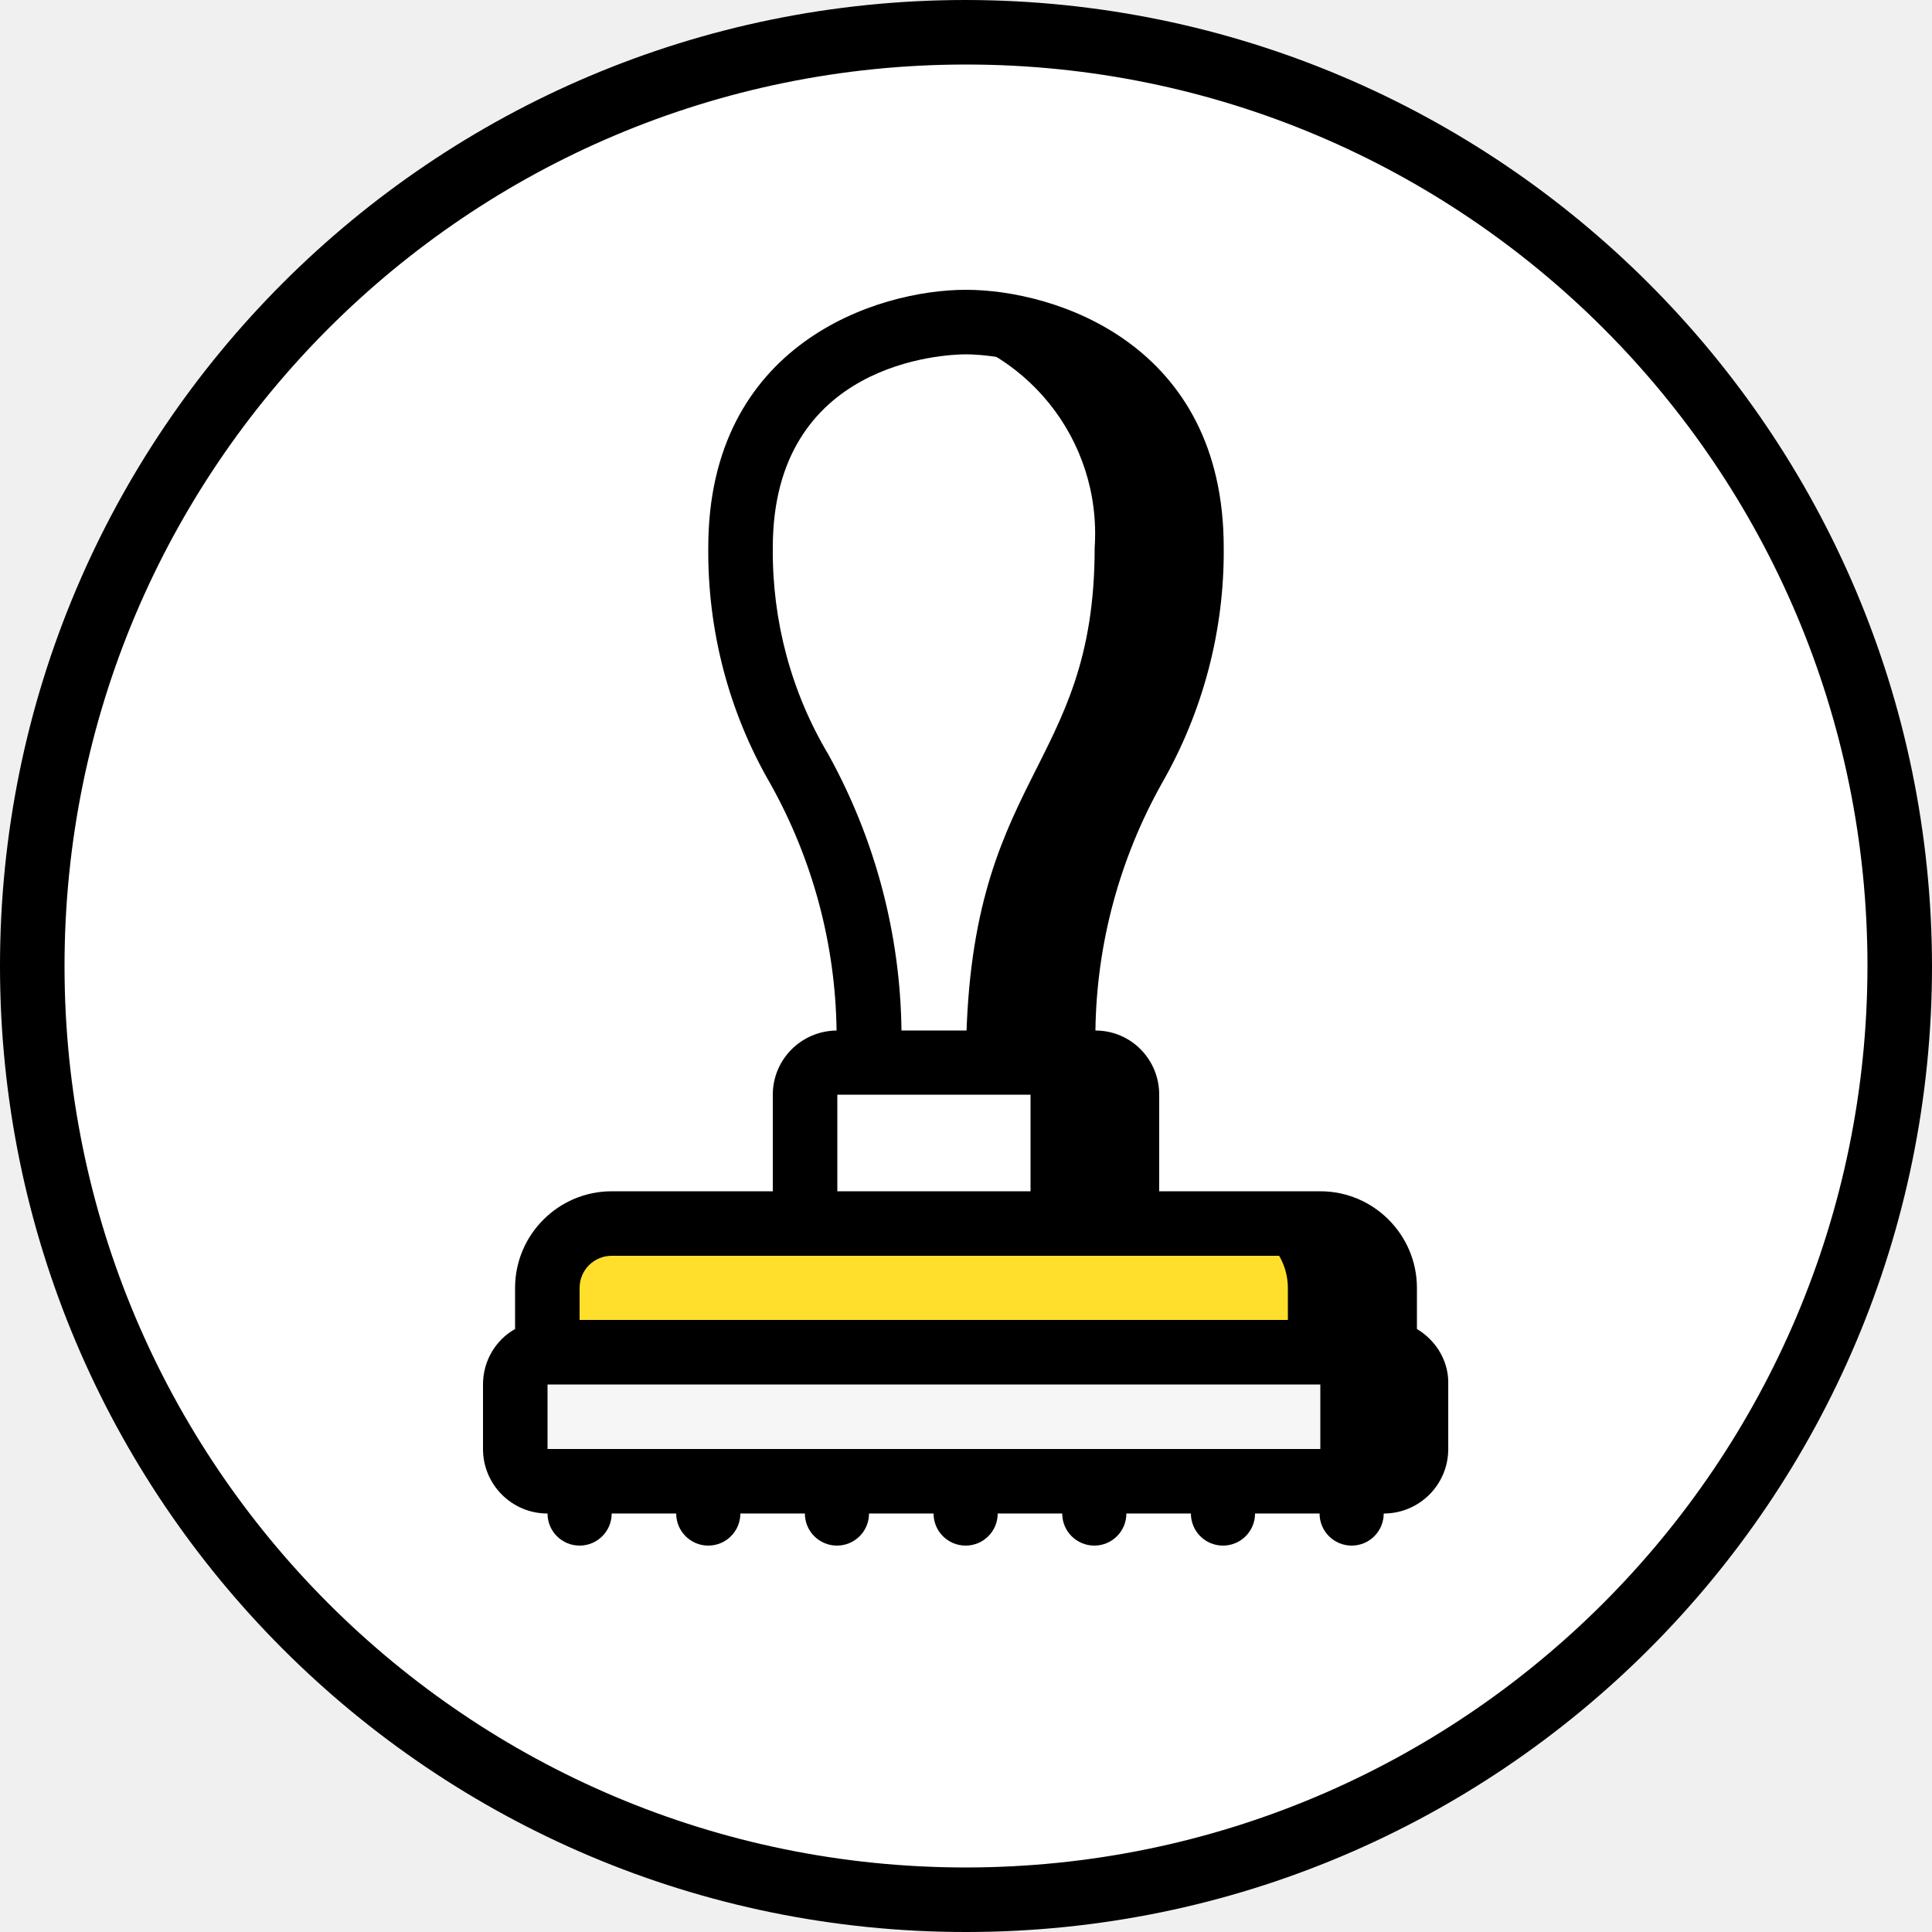
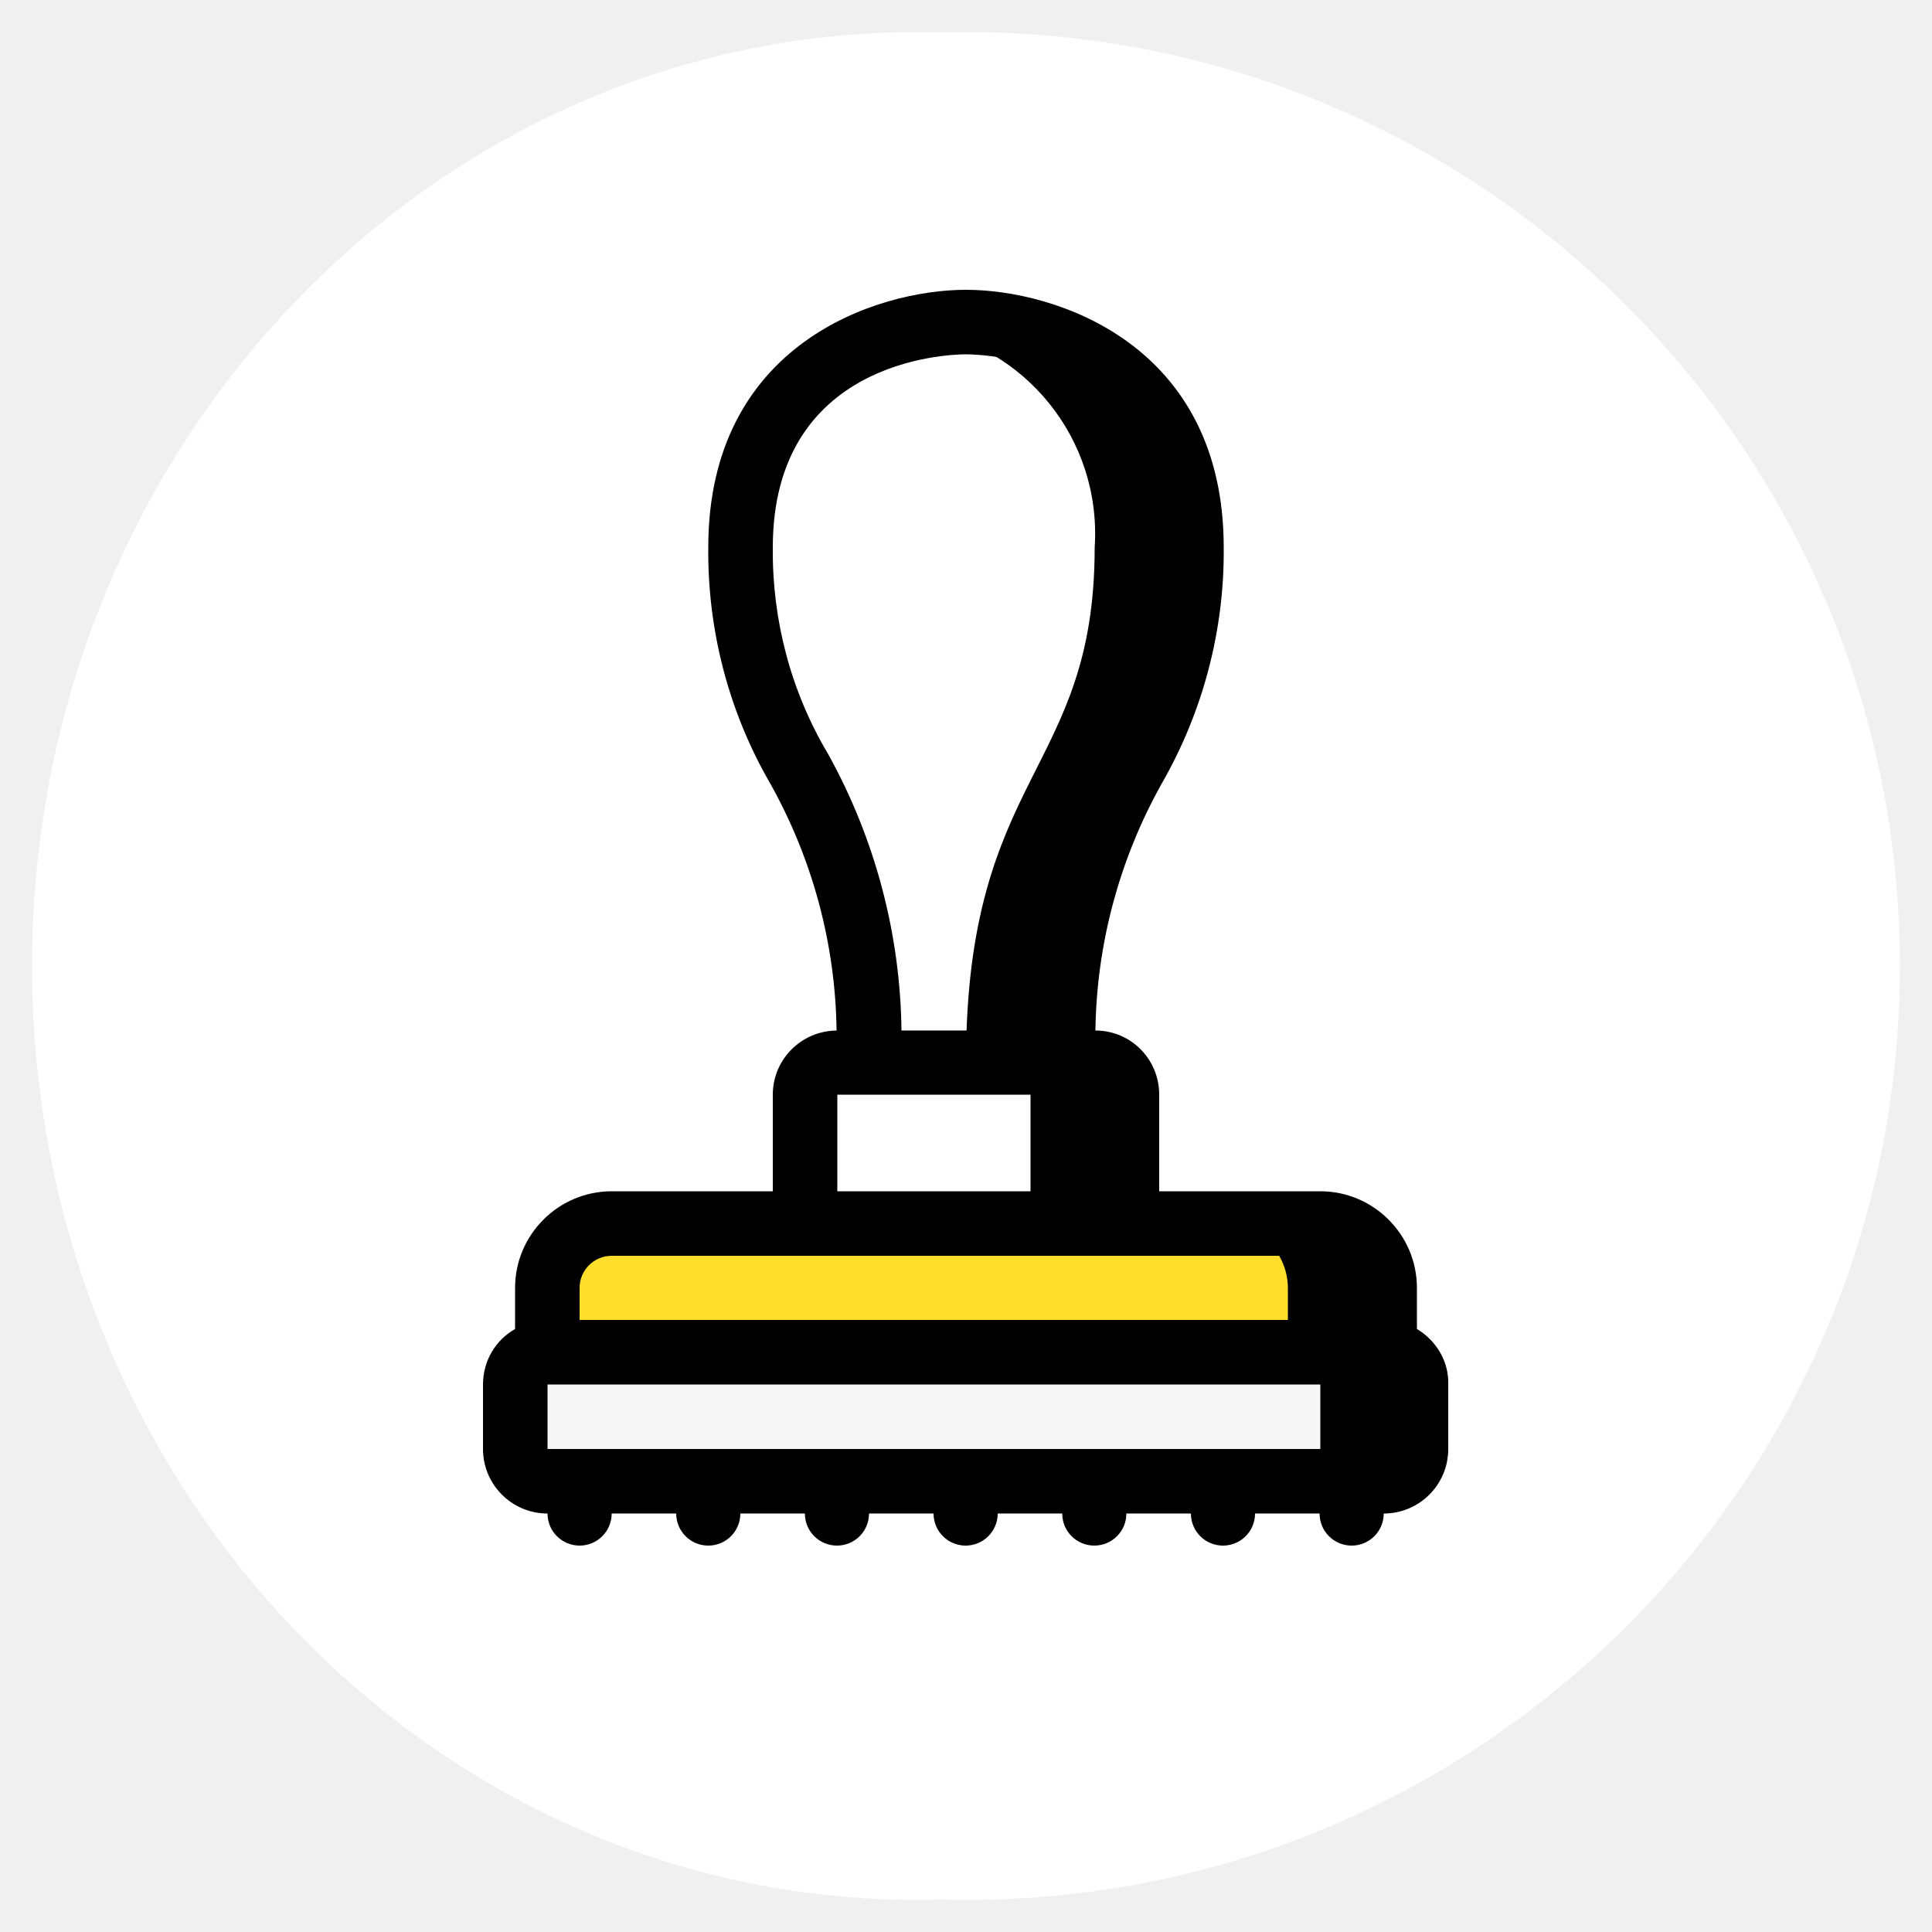
<svg xmlns="http://www.w3.org/2000/svg" version="1.1" id="Capa_1" x="0px" y="0px" viewBox="0 0 512 512" style="enable-background:new 0 0 512 512;" xml:space="preserve">
  <style type="text/css">
	.st0{fill:#FFFFFF;}
	.st1{fill:#F6F6F6;}
	.st2{fill:#FFDF2B;}
</style>
  <circle class="st0" cx="256" cy="256" r="247.5" />
  <ellipse class="st0" cx="243.2" cy="256" rx="234.7" ry="247.5" />
-   <path d="M145.1,358.4h221.9c4.7,0,8.5,3.8,8.5,8.5V384c0,4.7-3.8,8.5-8.5,8.5H145.1c-4.7,0-8.5-3.8-8.5-8.5v-17.1  C136.5,362.2,140.4,358.4,145.1,358.4z" />
+   <path d="M145.1,358.4H367c4.7,0,8.5,3.8,8.5,8.5V384c0,4.7-3.8,8.5-8.5,8.5H145.1c-4.7,0-8.5-3.8-8.5-8.5v-17.1  C136.5,362.2,140.4,358.4,145.1,358.4z" />
  <path class="st1" d="M145.1,358.4h196.3c4.7,0,8.5,3.8,8.5,8.5V384c0,4.7-3.8,8.5-8.5,8.5H145.1c-4.7,0-8.5-3.8-8.5-8.5v-17.1  C136.5,362.2,140.4,358.4,145.1,358.4z" />
  <path d="M162.1,324.3h187.7c9.4,0,17.1,7.6,17.1,17.1v17.1H145.1v-17.1C145.1,331.9,152.7,324.3,162.1,324.3z" />
  <path class="st2" d="M162.1,324.3h162.1c9.4,0,17.1,7.6,17.1,17.1v17.1H145.1v-17.1C145.1,331.9,152.7,324.3,162.1,324.3z" />
  <g>
    <path d="M298.7,290.1v34.1h-85.3v-34.1c0-4.7,3.8-8.5,8.5-8.5h68.3C294.8,281.6,298.7,285.4,298.7,290.1z" />
    <path d="M315.7,145.1c0,59.7-34.1,59.7-34.1,136.5h-51.2c0-76.8-34.1-76.8-34.1-136.5c-1.8-28.6,18.5-53.8,46.8-58.1h0.1   c4.2-0.9,8.5-1.5,12.8-1.6C256,85.3,315.7,85.3,315.7,145.1z" />
  </g>
  <g>
    <path class="st0" d="M273.1,290.1v34.1h-59.7v-34.1c0-4.7,3.8-8.5,8.5-8.5h42.7C269.2,281.6,273.1,285.4,273.1,290.1z" />
    <path class="st0" d="M290.1,145.1c0,59.7-34.1,59.7-34.1,136.5h-25.6c0-76.8-34.1-76.8-34.1-136.5c-1.8-28.6,18.5-53.8,46.8-58.1   h0.1C271.6,91.2,292,116.4,290.1,145.1z" />
  </g>
  <g>
-     <path d="M256,0C114.6,0,0,114.6,0,256s114.6,256,256,256s256-114.6,256-256C511.8,114.7,397.3,0.2,256,0z M256,494.9   C124,494.9,17.1,388,17.1,256S124,17.1,256,17.1S494.9,124,494.9,256C494.8,387.9,387.9,494.8,256,494.9z" />
-     <path d="M375.5,352.2v-10.9c0-14.1-11.5-25.6-25.6-25.6h-42.7v-25.6c0-9.4-7.5-17-16.9-17c0.3-23,6.4-45.5,17.6-65.5   c10.9-19,16.6-40.6,16.4-62.5c0-54-44.7-68.3-68.3-68.3c-23.6,0-68.3,14.3-68.3,68.3c-0.2,21.9,5.4,43.5,16.4,62.5   c11.2,20,17.3,42.5,17.6,65.5c-9.4,0.1-16.9,7.7-16.9,17v25.6h-42.7c-14.1,0-25.6,11.5-25.6,25.6v10.9c-5.3,3-8.5,8.6-8.5,14.7V384   c0,9.4,7.6,17.1,17.1,17.1c0,4.7,3.8,8.5,8.5,8.5s8.5-3.8,8.5-8.5h17.1c0,4.7,3.8,8.5,8.5,8.5c4.7,0,8.5-3.8,8.5-8.5h17.1   c0,4.7,3.8,8.5,8.5,8.5c4.7,0,8.5-3.8,8.5-8.5h17.1c0,4.7,3.8,8.5,8.5,8.5c4.7,0,8.5-3.8,8.5-8.5h17.1c0,4.7,3.8,8.5,8.5,8.5   c4.7,0,8.5-3.8,8.5-8.5h17.1c0,4.7,3.8,8.5,8.5,8.5s8.5-3.8,8.5-8.5h17.1c0,4.7,3.8,8.5,8.5,8.5s8.5-3.8,8.5-8.5   c9.4,0,17.1-7.6,17.1-17.1v-17.1C384,360.9,380.7,355.3,375.5,352.2L375.5,352.2z M204.8,145.1c0-49.4,45.8-51.2,51.2-51.2   c5.3,0,51.2,1.8,51.2,51.2c0.2,19.3-4.8,38.2-14.5,54.8c-12.5,22.4-19.1,47.5-19.4,73.2h-34.4c-0.3-25.6-7-50.8-19.4-73.2   C209.6,183.3,204.6,164.3,204.8,145.1L204.8,145.1z M221.9,290.1h68.3v25.6h-68.3V290.1z M153.6,341.3c0-4.7,3.8-8.5,8.5-8.5h187.7   c4.7,0,8.5,3.8,8.5,8.5v8.5H153.6V341.3z M145.1,384v-17.1h221.9l0,17.1H145.1z" />
+     <path d="M375.5,352.2v-10.9c0-14.1-11.5-25.6-25.6-25.6h-42.7v-25.6c0-9.4-7.5-17-16.9-17c0.3-23,6.4-45.5,17.6-65.5   c10.9-19,16.6-40.6,16.4-62.5c0-54-44.7-68.3-68.3-68.3s-68.3,14.3-68.3,68.3c-0.2,21.9,5.4,43.5,16.4,62.5   c11.2,20,17.3,42.5,17.6,65.5c-9.4,0.1-16.9,7.7-16.9,17v25.6h-42.7c-14.1,0-25.6,11.5-25.6,25.6v10.9c-5.3,3-8.5,8.6-8.5,14.7V384   c0,9.4,7.6,17.1,17.1,17.1c0,4.7,3.8,8.5,8.5,8.5s8.5-3.8,8.5-8.5h17.1c0,4.7,3.8,8.5,8.5,8.5s8.5-3.8,8.5-8.5h17.1   c0,4.7,3.8,8.5,8.5,8.5s8.5-3.8,8.5-8.5h17.1c0,4.7,3.8,8.5,8.5,8.5s8.5-3.8,8.5-8.5h17.1c0,4.7,3.8,8.5,8.5,8.5s8.5-3.8,8.5-8.5   h17.1c0,4.7,3.8,8.5,8.5,8.5s8.5-3.8,8.5-8.5h17.1c0,4.7,3.8,8.5,8.5,8.5s8.5-3.8,8.5-8.5c9.4,0,17.1-7.6,17.1-17.1v-17.1   C384,360.9,380.7,355.3,375.5,352.2L375.5,352.2z M204.8,145.1c0-49.4,45.8-51.2,51.2-51.2c5.3,0,51.2,1.8,51.2,51.2   c0.2,19.3-4.8,38.2-14.5,54.8c-12.5,22.4-19.1,47.5-19.4,73.2h-34.4c-0.3-25.6-7-50.8-19.4-73.2   C209.6,183.3,204.6,164.3,204.8,145.1L204.8,145.1z M221.9,290.1h68.3v25.6h-68.3L221.9,290.1L221.9,290.1z M153.6,341.3   c0-4.7,3.8-8.5,8.5-8.5h187.7c4.7,0,8.5,3.8,8.5,8.5v8.5H153.6V341.3z M145.1,384v-17.1H367V384H145.1z" />
  </g>
</svg>
